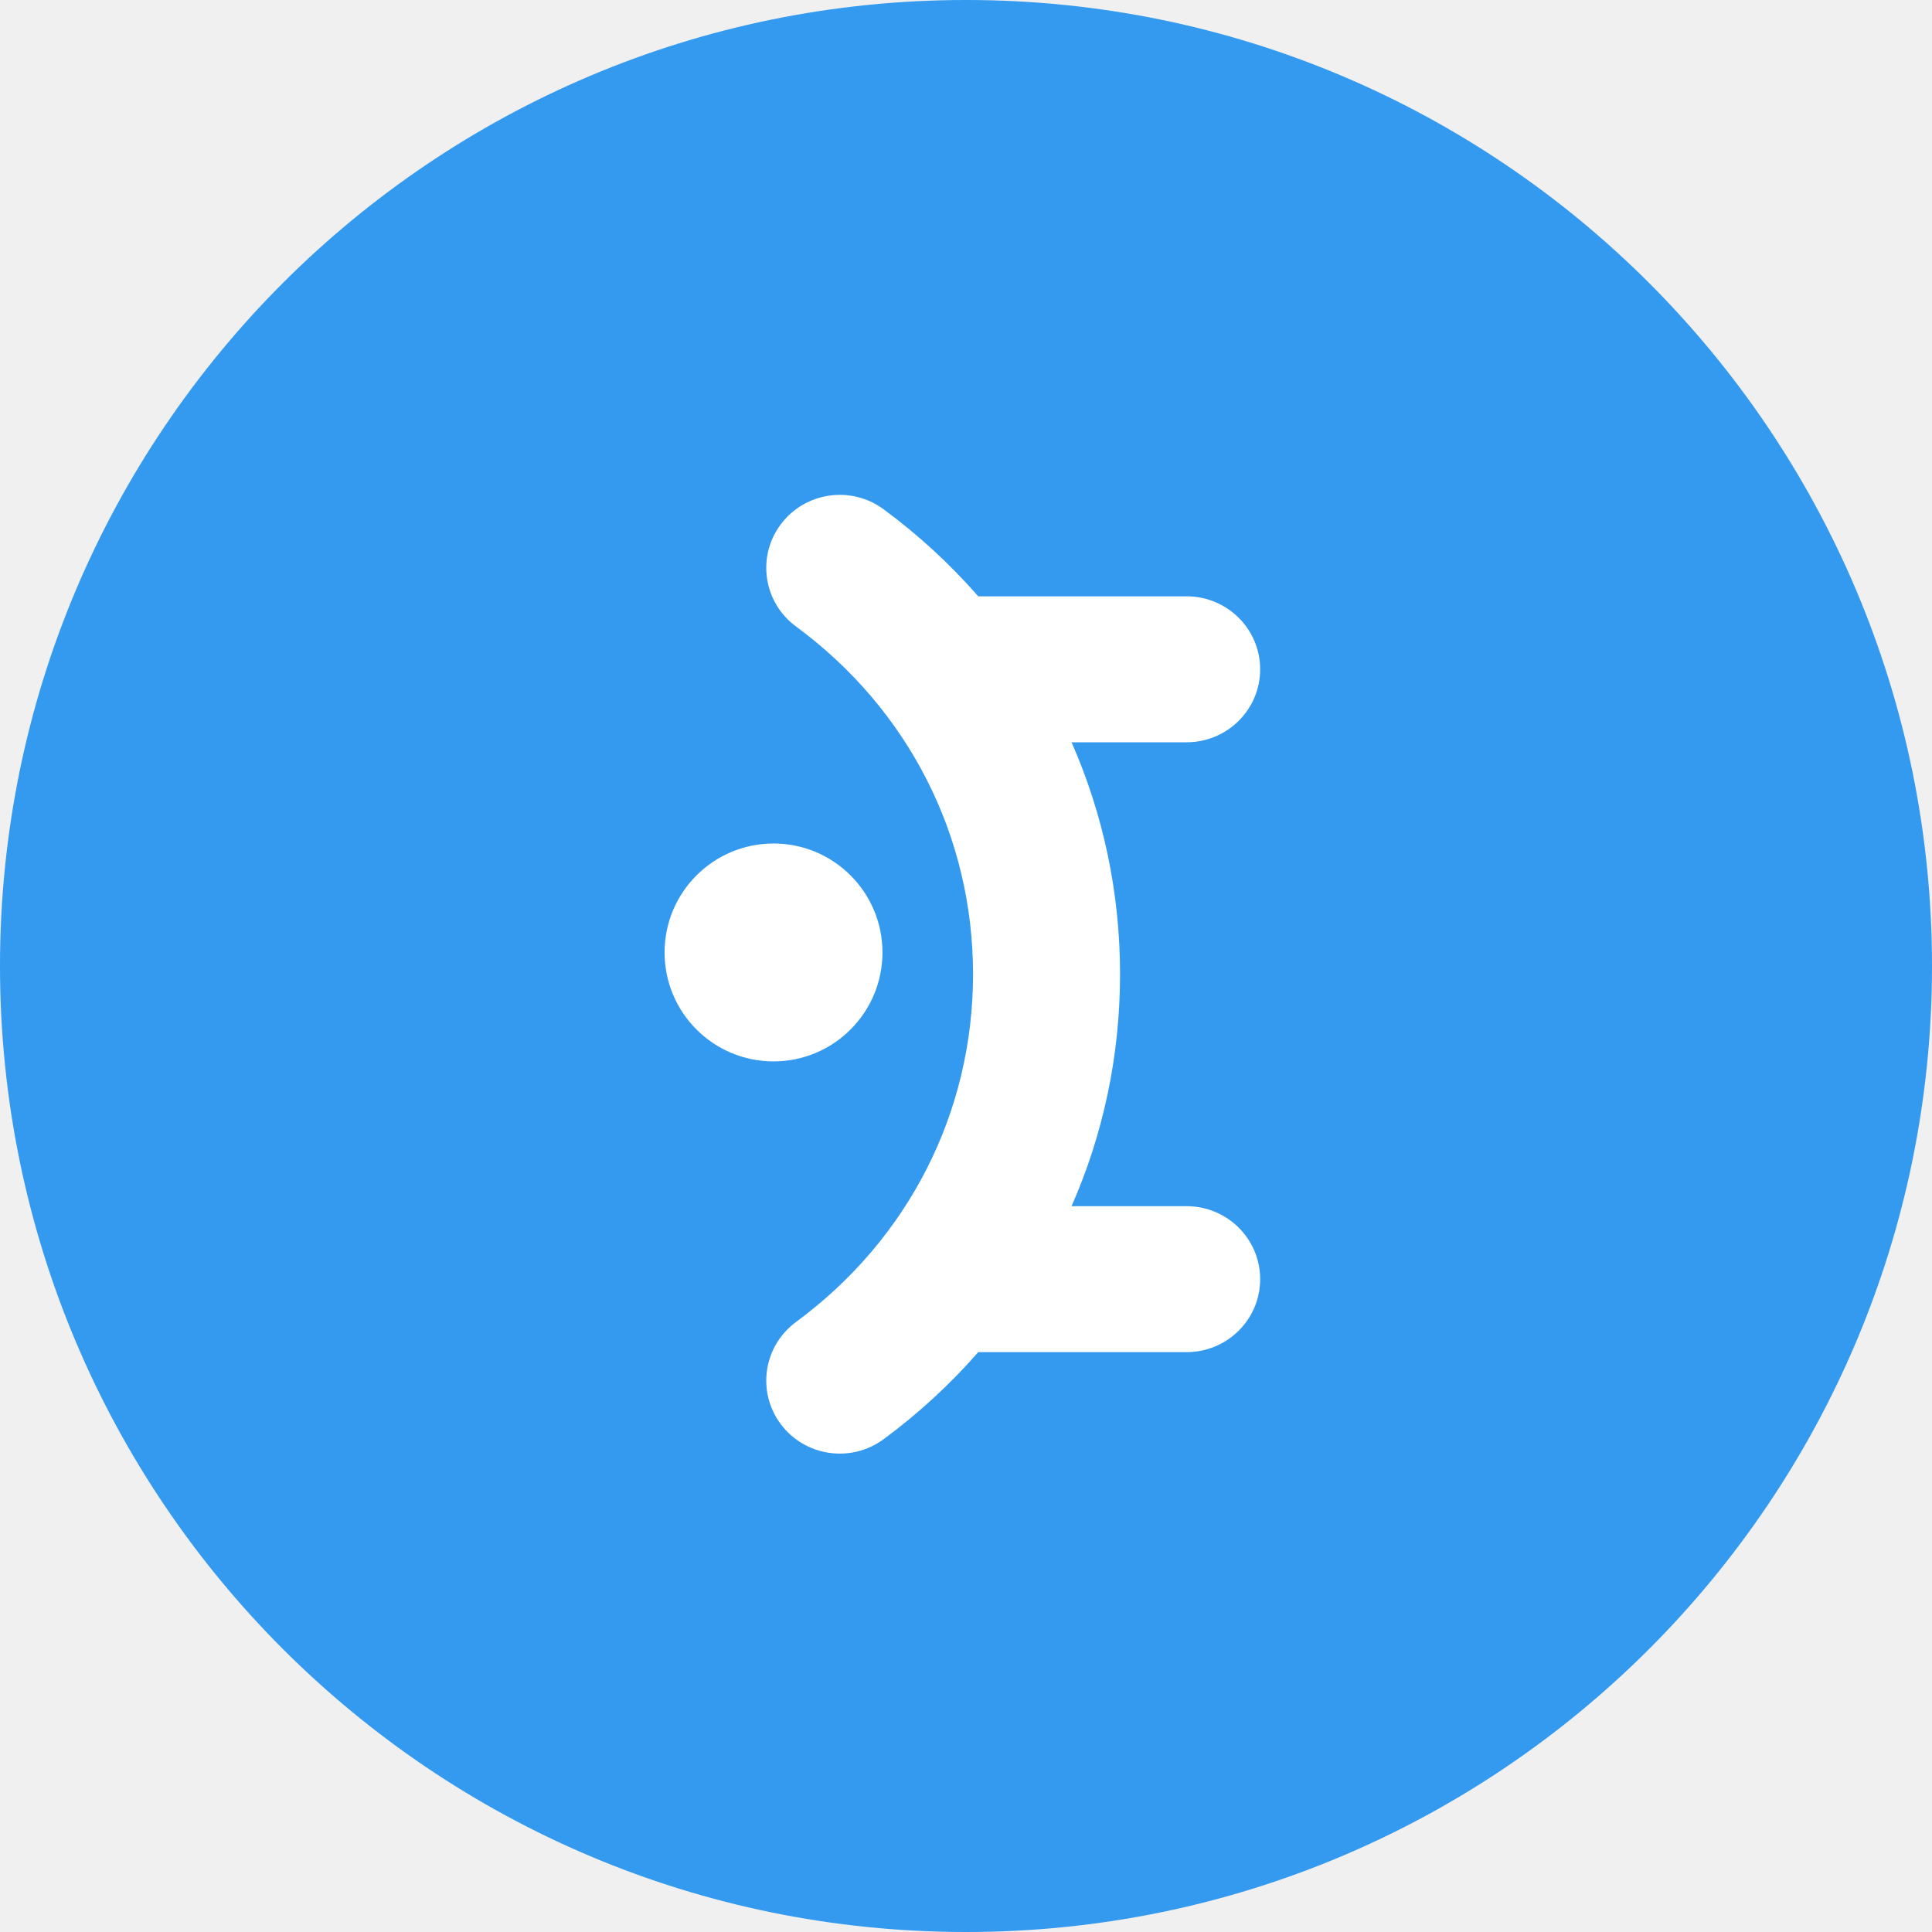
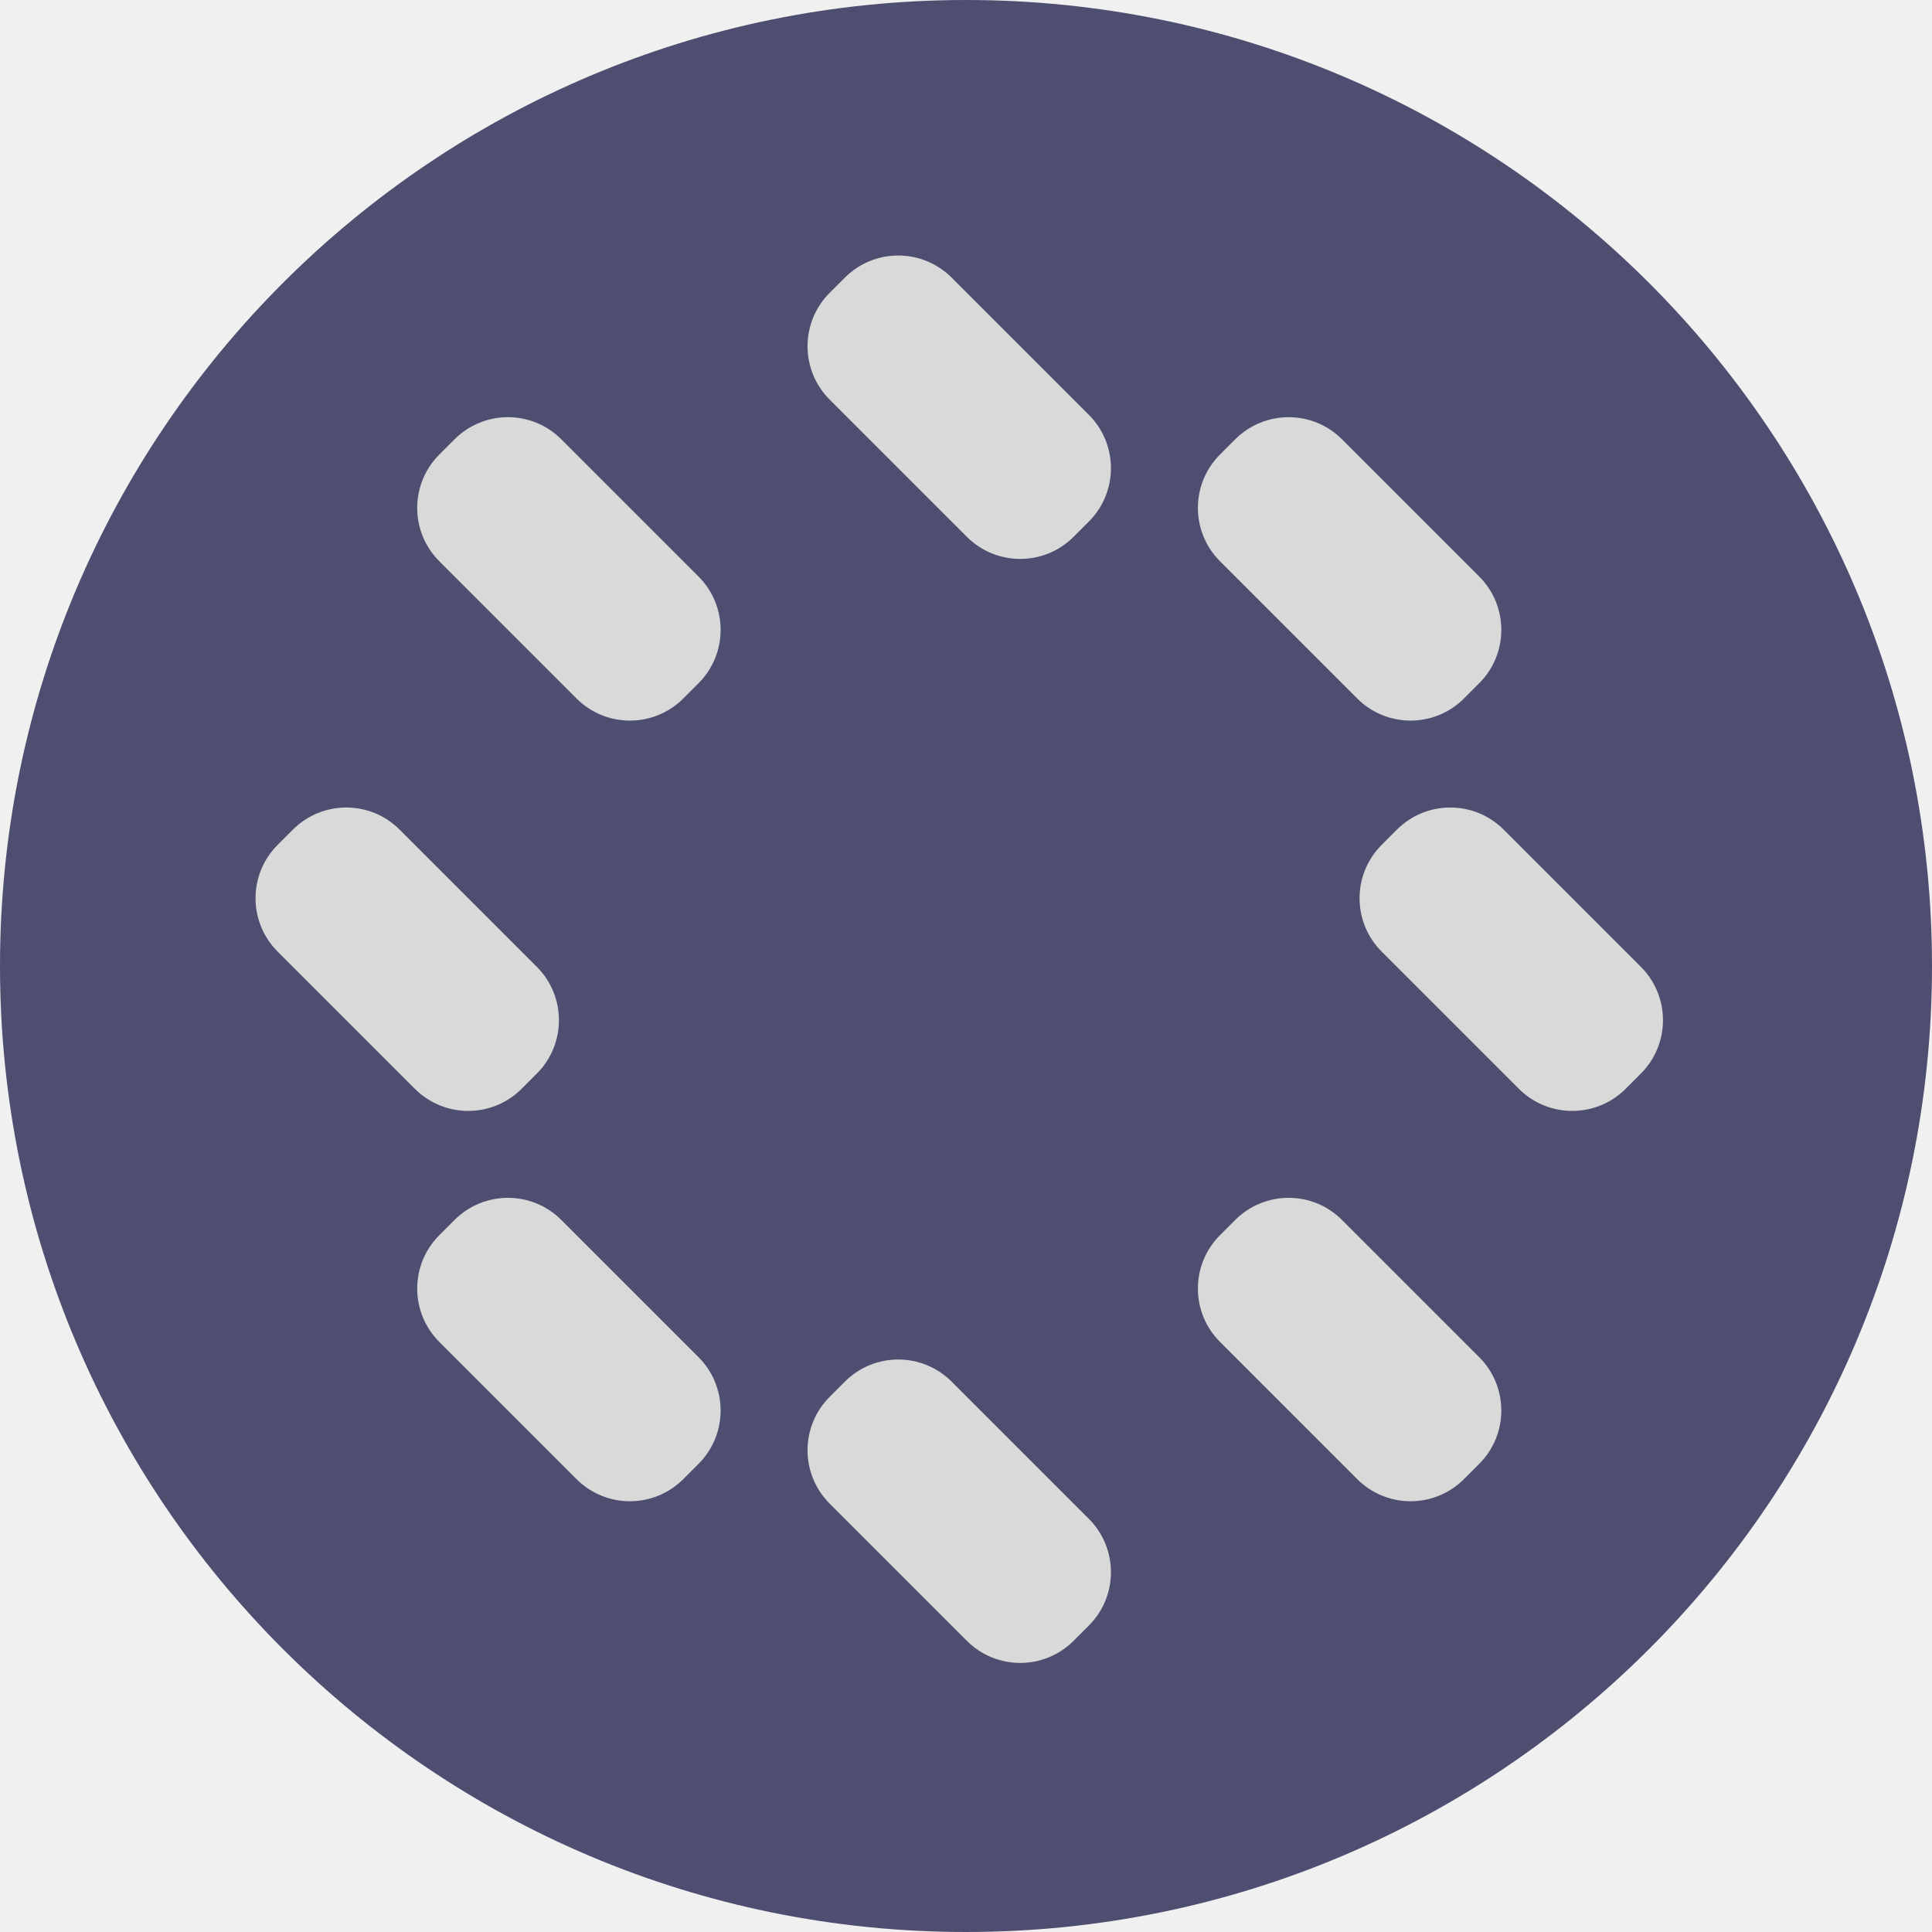
- <svg xmlns="http://www.w3.org/2000/svg" viewBox="0 0 500 500">
-   <g fill="none" fill-rule="evenodd">
-     <rect width="500" height="500" fill="#339AF0" rx="250" />
-     <g fill="#FFF">
-       <path fill-rule="nonzero" d="M202.055 135.706c-6.26 8.373-4.494 20.208 3.944 26.42 29.122 21.45 45.824 54.253 45.824 90.005 0 35.752-16.702 68.559-45.824 90.005-8.436 6.215-10.206 18.043-3.944 26.42 6.26 8.378 18.173 10.13 26.611 3.916a153.835 153.835 0 0024.509-22.54h53.93c10.506 0 19.023-8.455 19.023-18.885 0-10.43-8.517-18.886-19.023-18.886h-29.79c8.196-18.594 12.553-38.923 12.553-60.03s-4.357-41.436-12.552-60.03h29.79c10.505 0 19.022-8.455 19.022-18.885 0-10.43-8.517-18.886-19.023-18.886h-53.93a153.835 153.835 0 00-24.509-22.54c-8.438-6.215-20.351-4.46-26.61 3.916z" />
-       <path d="M171.992 246.492c0-15.572 12.624-28.195 28.196-28.195 15.572 0 28.195 12.623 28.195 28.195 0 15.572-12.623 28.196-28.195 28.196-15.572 0-28.196-12.624-28.196-28.196z" />
-     </g>
-   </g>
+ <svg xmlns="http://www.w3.org/2000/svg" width="128" height="128" viewBox="0 0 128 128" fill="none">
+   <circle cx="64" cy="64" r="64" fill="#4E4E71" />
+   <rect x="88.004" y="59.51" width="11.429" height="22.857" rx="5" transform="rotate(-45 88.0039 59.5103)" fill="#D9D9D9" />
+   <rect x="77.293" y="85.37" width="11.429" height="22.857" rx="5" transform="rotate(-45 77.293 85.3701)" fill="#D9D9D9" />
+   <rect x="51.43" y="96.082" width="11.429" height="22.857" rx="5" transform="rotate(-45 51.4297 96.0815)" fill="#D9D9D9" />
+   <rect x="25.57" y="85.37" width="11.429" height="22.857" rx="5" transform="rotate(-45 25.5703 85.3701)" fill="#D9D9D9" />
+   <rect x="14.859" y="59.51" width="11.429" height="22.857" rx="5" transform="rotate(-45 14.8594 59.5103)" fill="#D9D9D9" />
+   <rect x="25.57" y="33.65" width="11.429" height="22.857" rx="5" transform="rotate(-45 25.5703 33.6499)" fill="#D9D9D9" />
+   <rect x="51.43" y="22.939" width="11.429" height="22.857" rx="5" transform="rotate(-45 51.4297 22.9385)" fill="#D9D9D9" />
+   <rect x="77.293" y="33.65" width="11.429" height="22.857" rx="5" transform="rotate(-45 77.293 33.6499)" fill="#D9D9D9" />
</svg>
